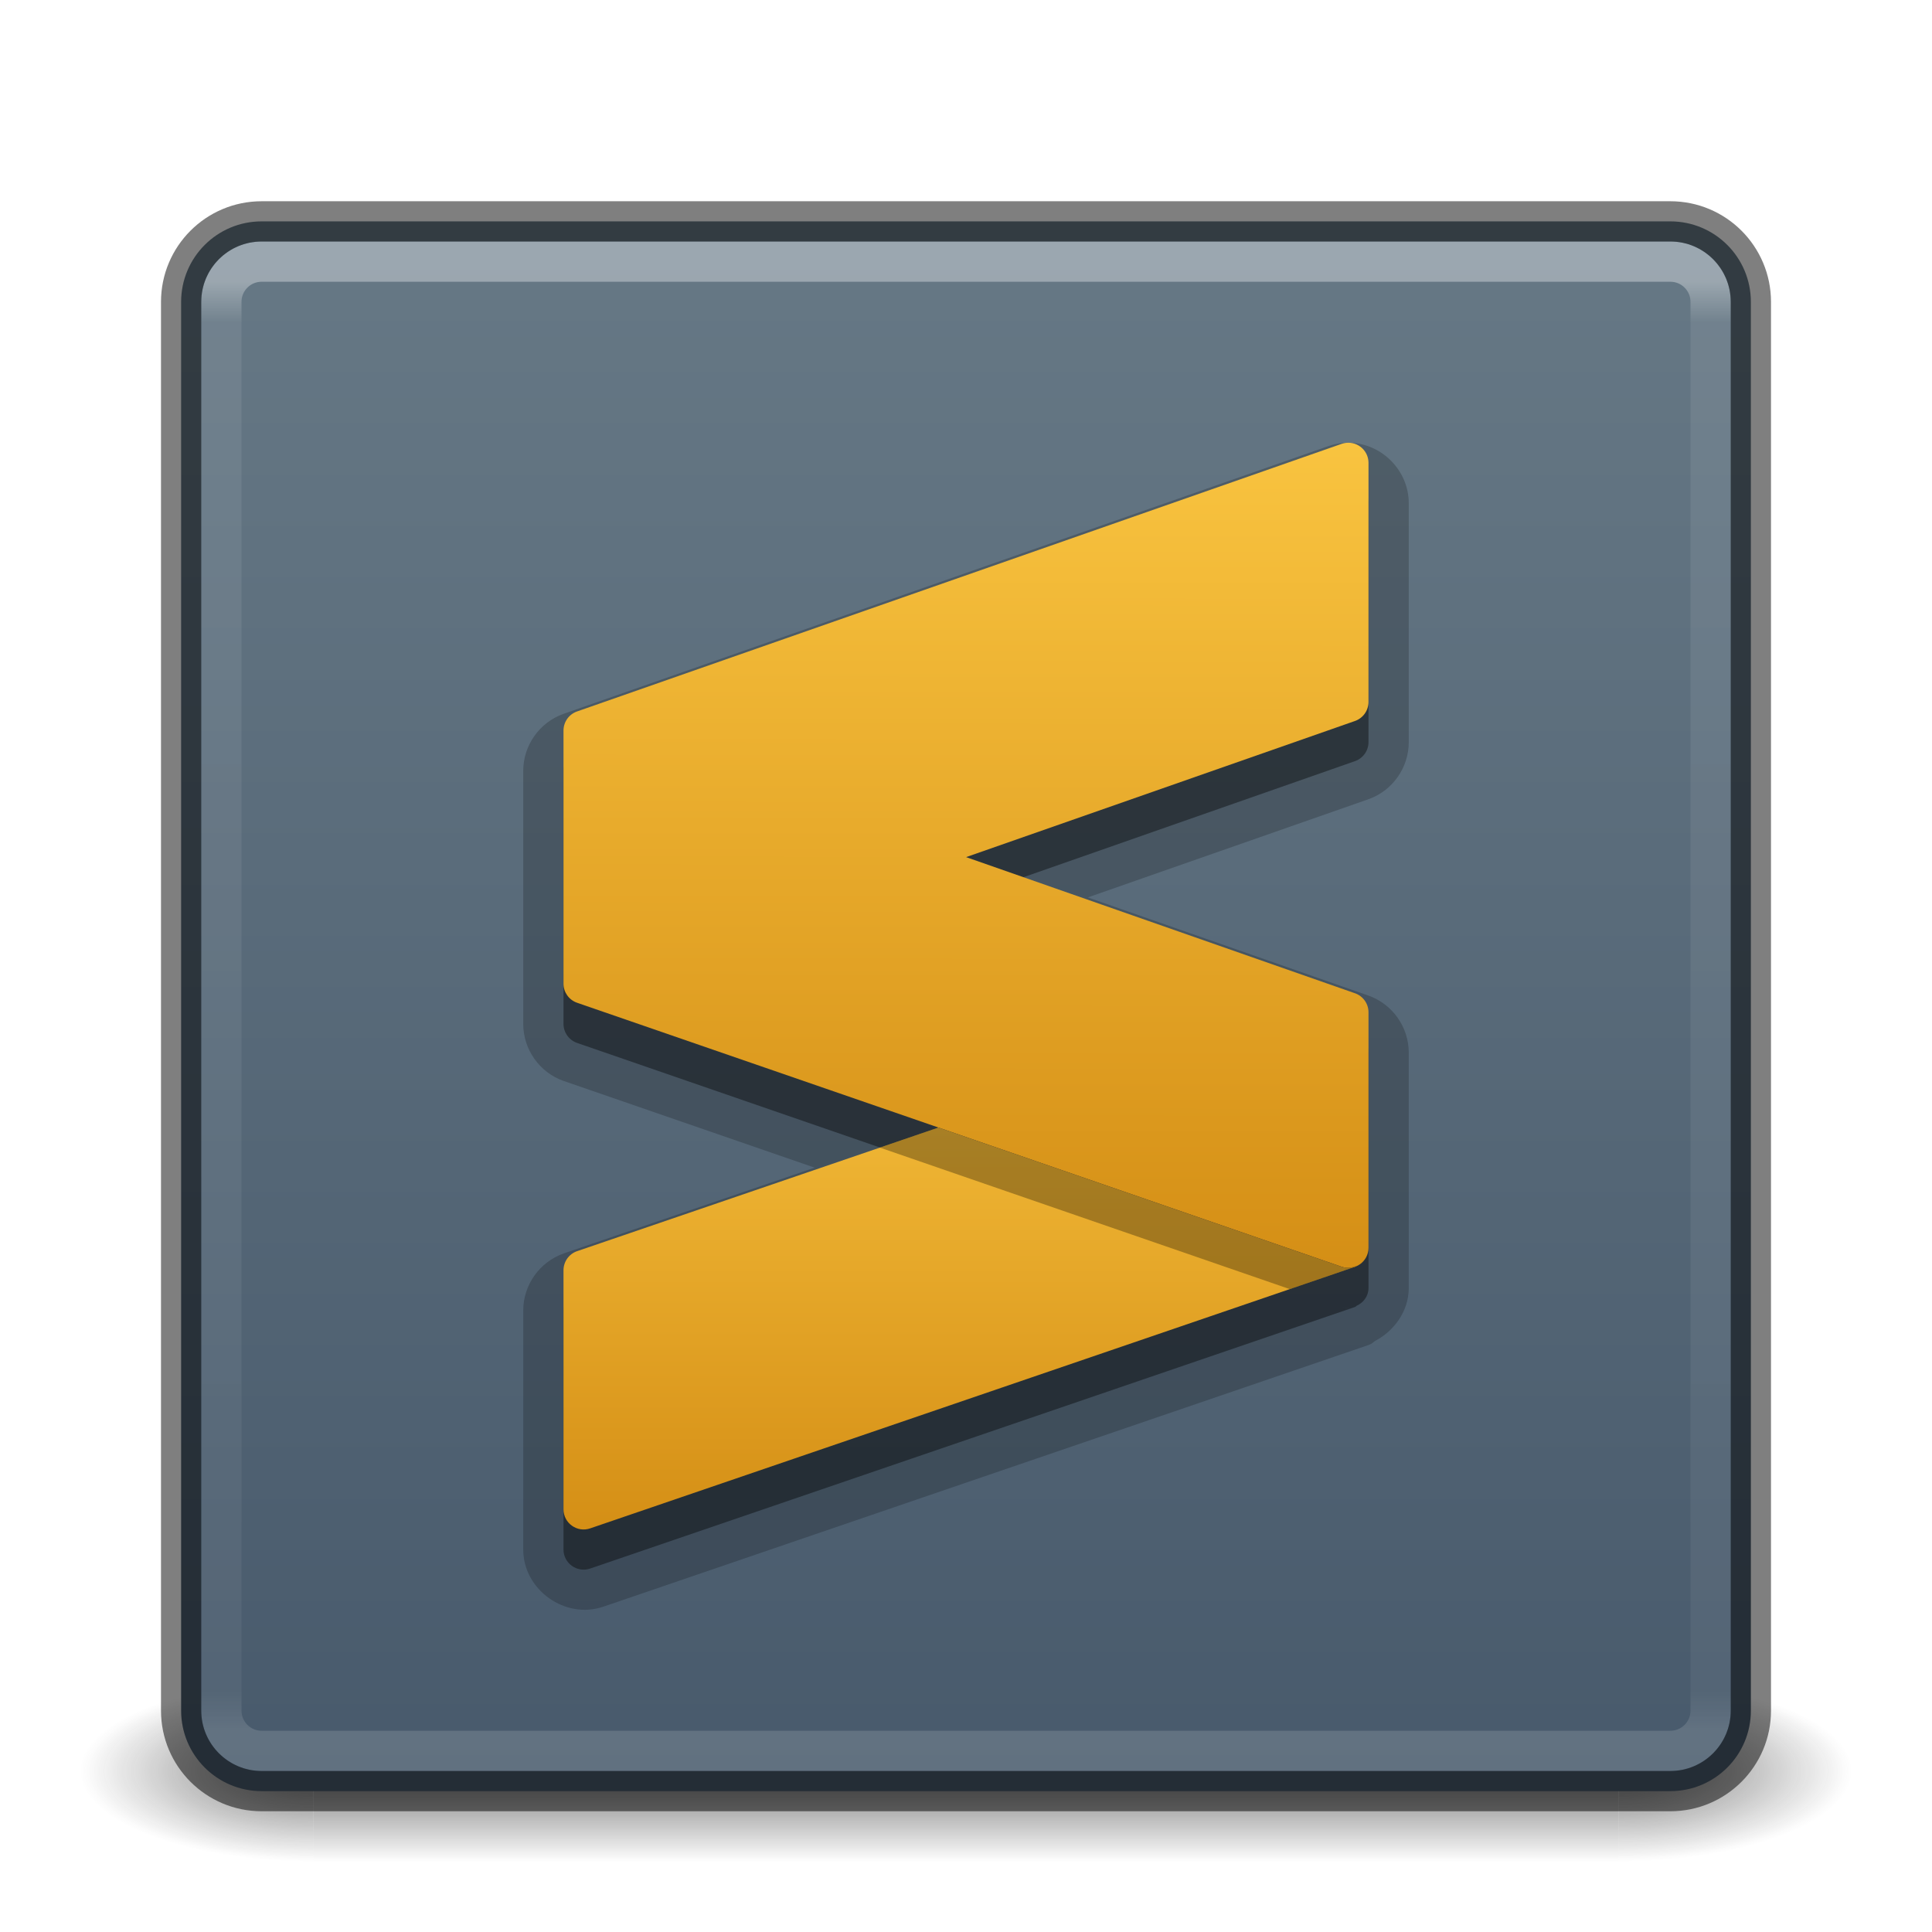
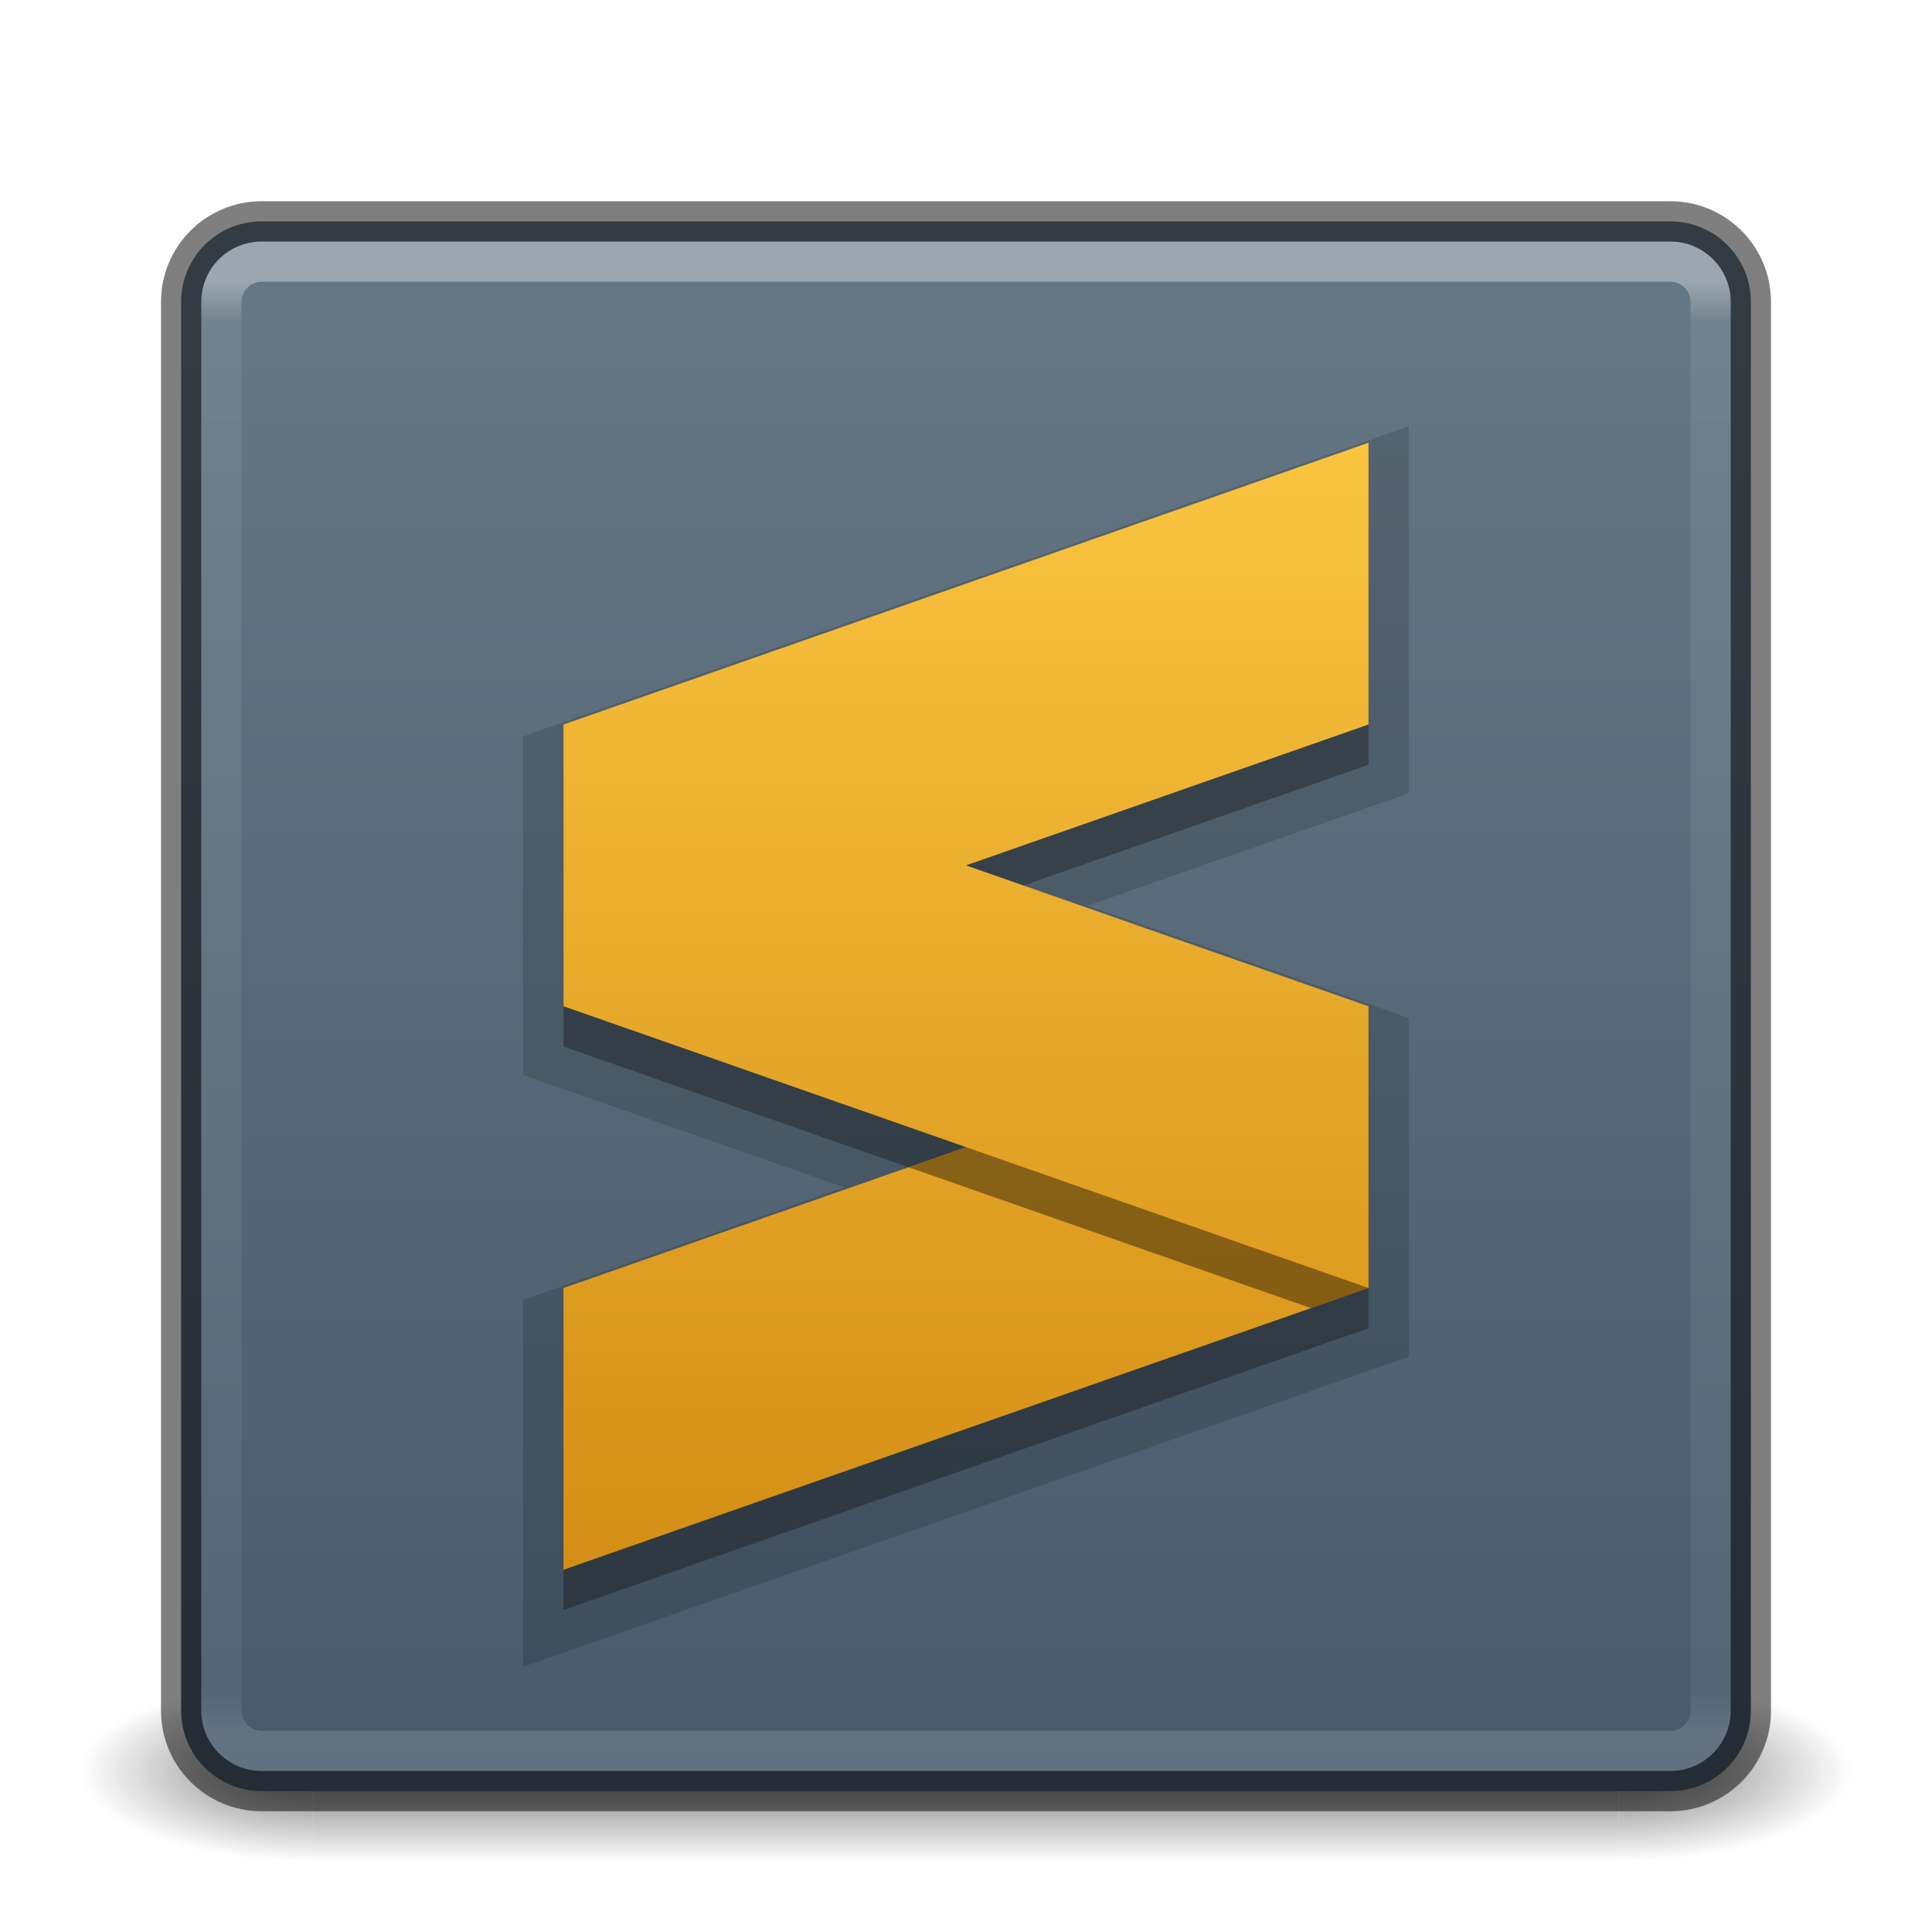
<svg xmlns="http://www.w3.org/2000/svg" xmlns:xlink="http://www.w3.org/1999/xlink" version="1.1" width="48" height="48" id="svg6649">
  <defs id="defs6651">
    <linearGradient id="linearGradient908">
      <stop style="stop-color:#f9c440;stop-opacity:1" offset="0" id="stop904" />
      <stop style="stop-color:#d48e15;stop-opacity:1" offset="1" id="stop906" />
    </linearGradient>
    <linearGradient id="linearGradient854">
      <stop style="stop-color:#ffa154;stop-opacity:1" offset="0" id="stop850" />
      <stop style="stop-color:#f37329;stop-opacity:1" offset="1" id="stop852" />
    </linearGradient>
    <linearGradient x1="167.983" y1="8.508" x2="167.983" y2="54.78" id="linearGradient5414" xlink:href="#linearGradient5803" gradientUnits="userSpaceOnUse" gradientTransform="matrix(0.710907,0,0,0.710907,-91.33499,2.139763)" />
    <linearGradient id="linearGradient5803">
      <stop id="stop5805" style="stop-color:#fff5ef;stop-opacity:1" offset="0" />
      <stop id="stop5807" style="stop-color:#fef8dd;stop-opacity:1" offset="1" />
    </linearGradient>
    <linearGradient x1="39" y1="6" x2="39" y2="41.945" id="linearGradient3058" xlink:href="#linearGradient3924-1" gradientUnits="userSpaceOnUse" gradientTransform="translate(4e-6,1.000006)" />
    <linearGradient id="linearGradient3924-1">
      <stop id="stop3926-3" style="stop-color:#ffffff;stop-opacity:1" offset="0" />
      <stop id="stop3928-91" style="stop-color:#ffffff;stop-opacity:0.235" offset="0.028" />
      <stop id="stop3930-6" style="stop-color:#ffffff;stop-opacity:0.157" offset="0.974" />
      <stop id="stop3932-6" style="stop-color:#ffffff;stop-opacity:0.392" offset="1" />
    </linearGradient>
    <radialGradient cx="4.993" cy="43.5" r="2.5" fx="4.993" fy="43.5" id="radialGradient3013" xlink:href="#linearGradient3688-166-749" gradientUnits="userSpaceOnUse" gradientTransform="matrix(2.003784,0,0,1.4,27.98813,-17.4)" />
    <linearGradient id="linearGradient3688-166-749">
      <stop id="stop2883" style="stop-color:#181818;stop-opacity:1" offset="0" />
      <stop id="stop2885" style="stop-color:#181818;stop-opacity:0" offset="1" />
    </linearGradient>
    <radialGradient cx="4.993" cy="43.5" r="2.5" fx="4.993" fy="43.5" id="radialGradient3015" xlink:href="#linearGradient3688-464-309" gradientUnits="userSpaceOnUse" gradientTransform="matrix(2.003784,0,0,1.4,-20.01187,-104.4)" />
    <linearGradient id="linearGradient3688-464-309">
      <stop id="stop2889" style="stop-color:#181818;stop-opacity:1" offset="0" />
      <stop id="stop2891" style="stop-color:#181818;stop-opacity:0" offset="1" />
    </linearGradient>
    <linearGradient id="linearGradient3702-501-757">
      <stop id="stop2895" style="stop-color:#181818;stop-opacity:0" offset="0" />
      <stop id="stop2897" style="stop-color:#181818;stop-opacity:1" offset="0.5" />
      <stop id="stop2899" style="stop-color:#181818;stop-opacity:0" offset="1" />
    </linearGradient>
    <linearGradient x1="25.058" y1="47.028" x2="25.058" y2="39.999" id="linearGradient6647" xlink:href="#linearGradient3702-501-757" gradientUnits="userSpaceOnUse" />
    <linearGradient xlink:href="#linearGradient854" id="linearGradient856" x1="23.528" y1="6.083" x2="23.528" y2="44.233" gradientUnits="userSpaceOnUse" />
    <linearGradient id="linearGradient5721">
      <stop style="stop-color:#667885;stop-opacity:1" offset="0" id="stop5723" />
      <stop style="stop-color:#485a6c;stop-opacity:1" offset="1" id="stop5725" />
    </linearGradient>
    <linearGradient gradientTransform="translate(-1.3e-5,5.0636743e-6)" xlink:href="#linearGradient5721" id="linearGradient856-3" x1="23.528" y1="6.083" x2="23.528" y2="44.233" gradientUnits="userSpaceOnUse" />
-     <linearGradient xlink:href="#linearGradient908" id="linearGradient910-9-3" x1="24.021" y1="24.985" x2="24" y2="46" gradientUnits="userSpaceOnUse" gradientTransform="translate(9.7444735e-7,-14.20488)" />
-     <linearGradient xlink:href="#linearGradient908" id="linearGradient910-9-0-1" x1="24" y1="25" x2="24" y2="39" gradientUnits="userSpaceOnUse" gradientTransform="translate(5.8444735e-7,-0.7959196)" />
+     <linearGradient xlink:href="#linearGradient908" id="linearGradient910-9-0" x1="24" y1="11" x2="24" y2="39" gradientUnits="userSpaceOnUse" />
  </defs>
  <g style="opacity:0.6" id="g3712-5" transform="matrix(1.157895,0,0,0.6428571,-3.789476,16.03572)">
    <rect style="fill:url(#radialGradient3013);fill-opacity:1;stroke:none" id="rect2801-3" y="40" x="38" height="7" width="5" />
    <rect style="fill:url(#radialGradient3015);fill-opacity:1;stroke:none" id="rect3696-6" transform="scale(-1)" y="-47" x="-10" height="7" width="5" />
    <rect style="fill:url(#linearGradient6647);fill-opacity:1;stroke:none" id="rect3700-4" y="40" x="10" height="7" width="28" />
  </g>
  <rect style="color:#000000;display:inline;overflow:visible;visibility:visible;opacity:1;fill:url(#linearGradient856-3);fill-opacity:1;fill-rule:nonzero;stroke:none;stroke-width:1;marker:none;enable-background:accumulate" id="rect5505-21" y="5.5" x="4.5" ry="2" rx="2" height="39" width="39" />
  <rect style="opacity:0.35;fill:none;stroke:url(#linearGradient3058);stroke-width:1;stroke-linecap:round;stroke-linejoin:round;stroke-miterlimit:4;stroke-dasharray:none;stroke-dashoffset:0;stroke-opacity:1" id="rect6741" y="6.5" x="5.5" ry="1" rx="1" height="37" width="37" />
  <rect style="color:#000000;display:inline;overflow:visible;visibility:visible;opacity:0.5;fill:none;stroke:#000000;stroke-width:1;stroke-linecap:round;stroke-linejoin:round;stroke-miterlimit:4;stroke-dasharray:none;stroke-dashoffset:0;stroke-opacity:1;marker:none;enable-background:accumulate" id="rect5505-21-3-2" y="5.5" x="4.5" ry="2" rx="2" height="39" width="39" />
  <g id="g4295-3-9" transform="matrix(0.8749009,0,0,0.8749009,-39.10908,0.7553446)" />
-   <path style="fill:url(#linearGradient910-9-0-1);fill-opacity:1" d="m 33.916,31.266 c -0.013,0.021 -0.033,0.036 -0.049,0.055 0.017,-0.019 0.035,-0.033 0.049,-0.055 z" id="path981" />
-   <path id="path979-2" style="opacity:0.2;fill:#000000;fill-opacity:1" d="m 33.535,11 c -0.18,-0.005 -0.358,0.023 -0.527,0.082 h -0.002 L 14.002,17.735 c -0.598,0.211 -1.003,0.784 -1.002,1.418 v 6.287 c -4.21e-4,0.633 0.405,1.206 1.002,1.416 h 0.002 l 6.236,2.154 -6.234,2.131 -0.004,0.002 c -0.598,0.211 -1.003,0.784 -1.002,1.418 v 5.938 c -5.85e-4,1.003 1.049,1.748 1.996,1.416 0,0 0.002,0 0.002,0 l 18.996,-6.496 0.006,-0.002 c 0.1,-0.035 0.107,-0.064 0.168,-0.105 0.442,-0.228 0.832,-0.715 0.832,-1.311 v -0.002 -5.846 -0.002 c 2.8e-4,-0.633 -0.405,-1.206 -1.002,-1.416 l -6.971,-2.439 6.971,-2.439 c 0.597,-0.21 1.002,-0.783 1.002,-1.416 v -0.002 -5.938 c 1.42e-4,-0.803 -0.66,-1.48 -1.463,-1.5 z" />
-   <path id="path1025" style="opacity:0.4;fill:#000000;fill-opacity:1" d="m 33.512,11.998 c -0.06,-0.002 -0.121,0.008 -0.178,0.027 l -19,6.65 c -0.2,0.071 -0.334,0.26 -0.334,0.473 v 6.289 c -4.2e-4,0.213 0.134,0.402 0.334,0.473 l 8.982,3.102 -8.982,3.072 c -0.2,0.071 -0.334,0.26 -0.334,0.473 v 5.939 c -6.57e-4,0.345 0.34,0.587 0.666,0.473 l 19,-6.498 c 0.015,-0.005 0.022,-0.019 0.035,-0.027 0.17,-0.077 0.299,-0.237 0.299,-0.445 v -5.85 c 4.2e-4,-0.213 -0.134,-0.402 -0.334,-0.473 l -9.664,-3.383 9.664,-3.383 c 0.2,-0.071 0.334,-0.26 0.334,-0.473 v -5.939 c 4.8e-5,-0.272 -0.217,-0.494 -0.488,-0.5 z m -0.178,20.473 c 0.067,0.024 0.134,0.024 0.199,0.02 -0.065,0.008 -0.131,0.004 -0.199,-0.02 z" />
-   <path style="fill:url(#linearGradient910-9-0-1);fill-opacity:1" d="m 23.316,28.014 -8.982,3.072 C 14.134,31.157 14,31.346 14,31.559 v 5.939 c -6.57e-4,0.345 0.34,0.587 0.666,0.473 l 19,-6.498 c 0.016,-0.006 0.024,-0.022 0.039,-0.029 -0.113,0.052 -0.24,0.075 -0.371,0.029 z" id="path979" />
-   <path id="path14-7-7-7-2" style="fill:url(#linearGradient910-9-3);fill-opacity:1" d="m 33.512,11 c -0.06,-0.002 -0.121,0.008 -0.178,0.027 l -19,6.65 c -0.2,0.071 -0.334,0.26 -0.334,0.473 v 6.289 c -4.2e-4,0.213 0.134,0.402 0.334,0.473 l 19,6.56 C 33.66,31.587 34.001,31.345 34,31 l 10e-7,-5.849 c 4.2e-4,-0.213 -0.134,-0.402 -0.334,-0.473 l -9.664,-3.383 9.664,-3.383 c 0.2,-0.071 0.334,-0.26 0.334,-0.473 v -5.939 c 4.8e-5,-0.272 -0.217,-0.494 -0.488,-0.5 z" />
-   <path id="path979-28" style="fill:#000000;fill-opacity:1;opacity:0.3" d="m 23.316,28.014 -1.455,0.498 10.184,3.516 1.621,-0.555 c 0.016,-0.006 0.024,-0.022 0.039,-0.029 -0.113,0.052 -0.24,0.075 -0.371,0.029 z" />
+   <path id="path14-7-7-7-6-2" style="opacity:0.15;fill:#000000;fill-opacity:1" d="M 35,10.59 33.67,11.057 13,18.291 V 26.709 L 20.975,29.5 13,32.291 v 9.119 L 35,33.709 V 25.291 L 27.025,22.5 35,19.709 Z" />
+   <path id="path1108" style="opacity:0.3;fill:#000000;fill-opacity:1" d="m 34,12 -20,7 v 7 l 10,3.5 -10,3.5 v 7 l 20,-7 v -7 l -10,-3.5 10,-3.5 z" />
+   <path id="path14-7-7-7-6" style="fill:url(#linearGradient910-9-0);fill-opacity:1" d="M 34 11 L 14 18 L 14 25 L 24 28.5 L 14 32 L 14 39 L 34 32 L 34 25 L 24 21.5 L 34 18 L 34 11 z " />
+   <path id="path14-7-7-7-6-1" style="opacity:0.4;fill:#000000;fill-opacity:1" d="M 24,28.5 22.572,29 32.572,32.5 34,32 Z" />
</svg>
